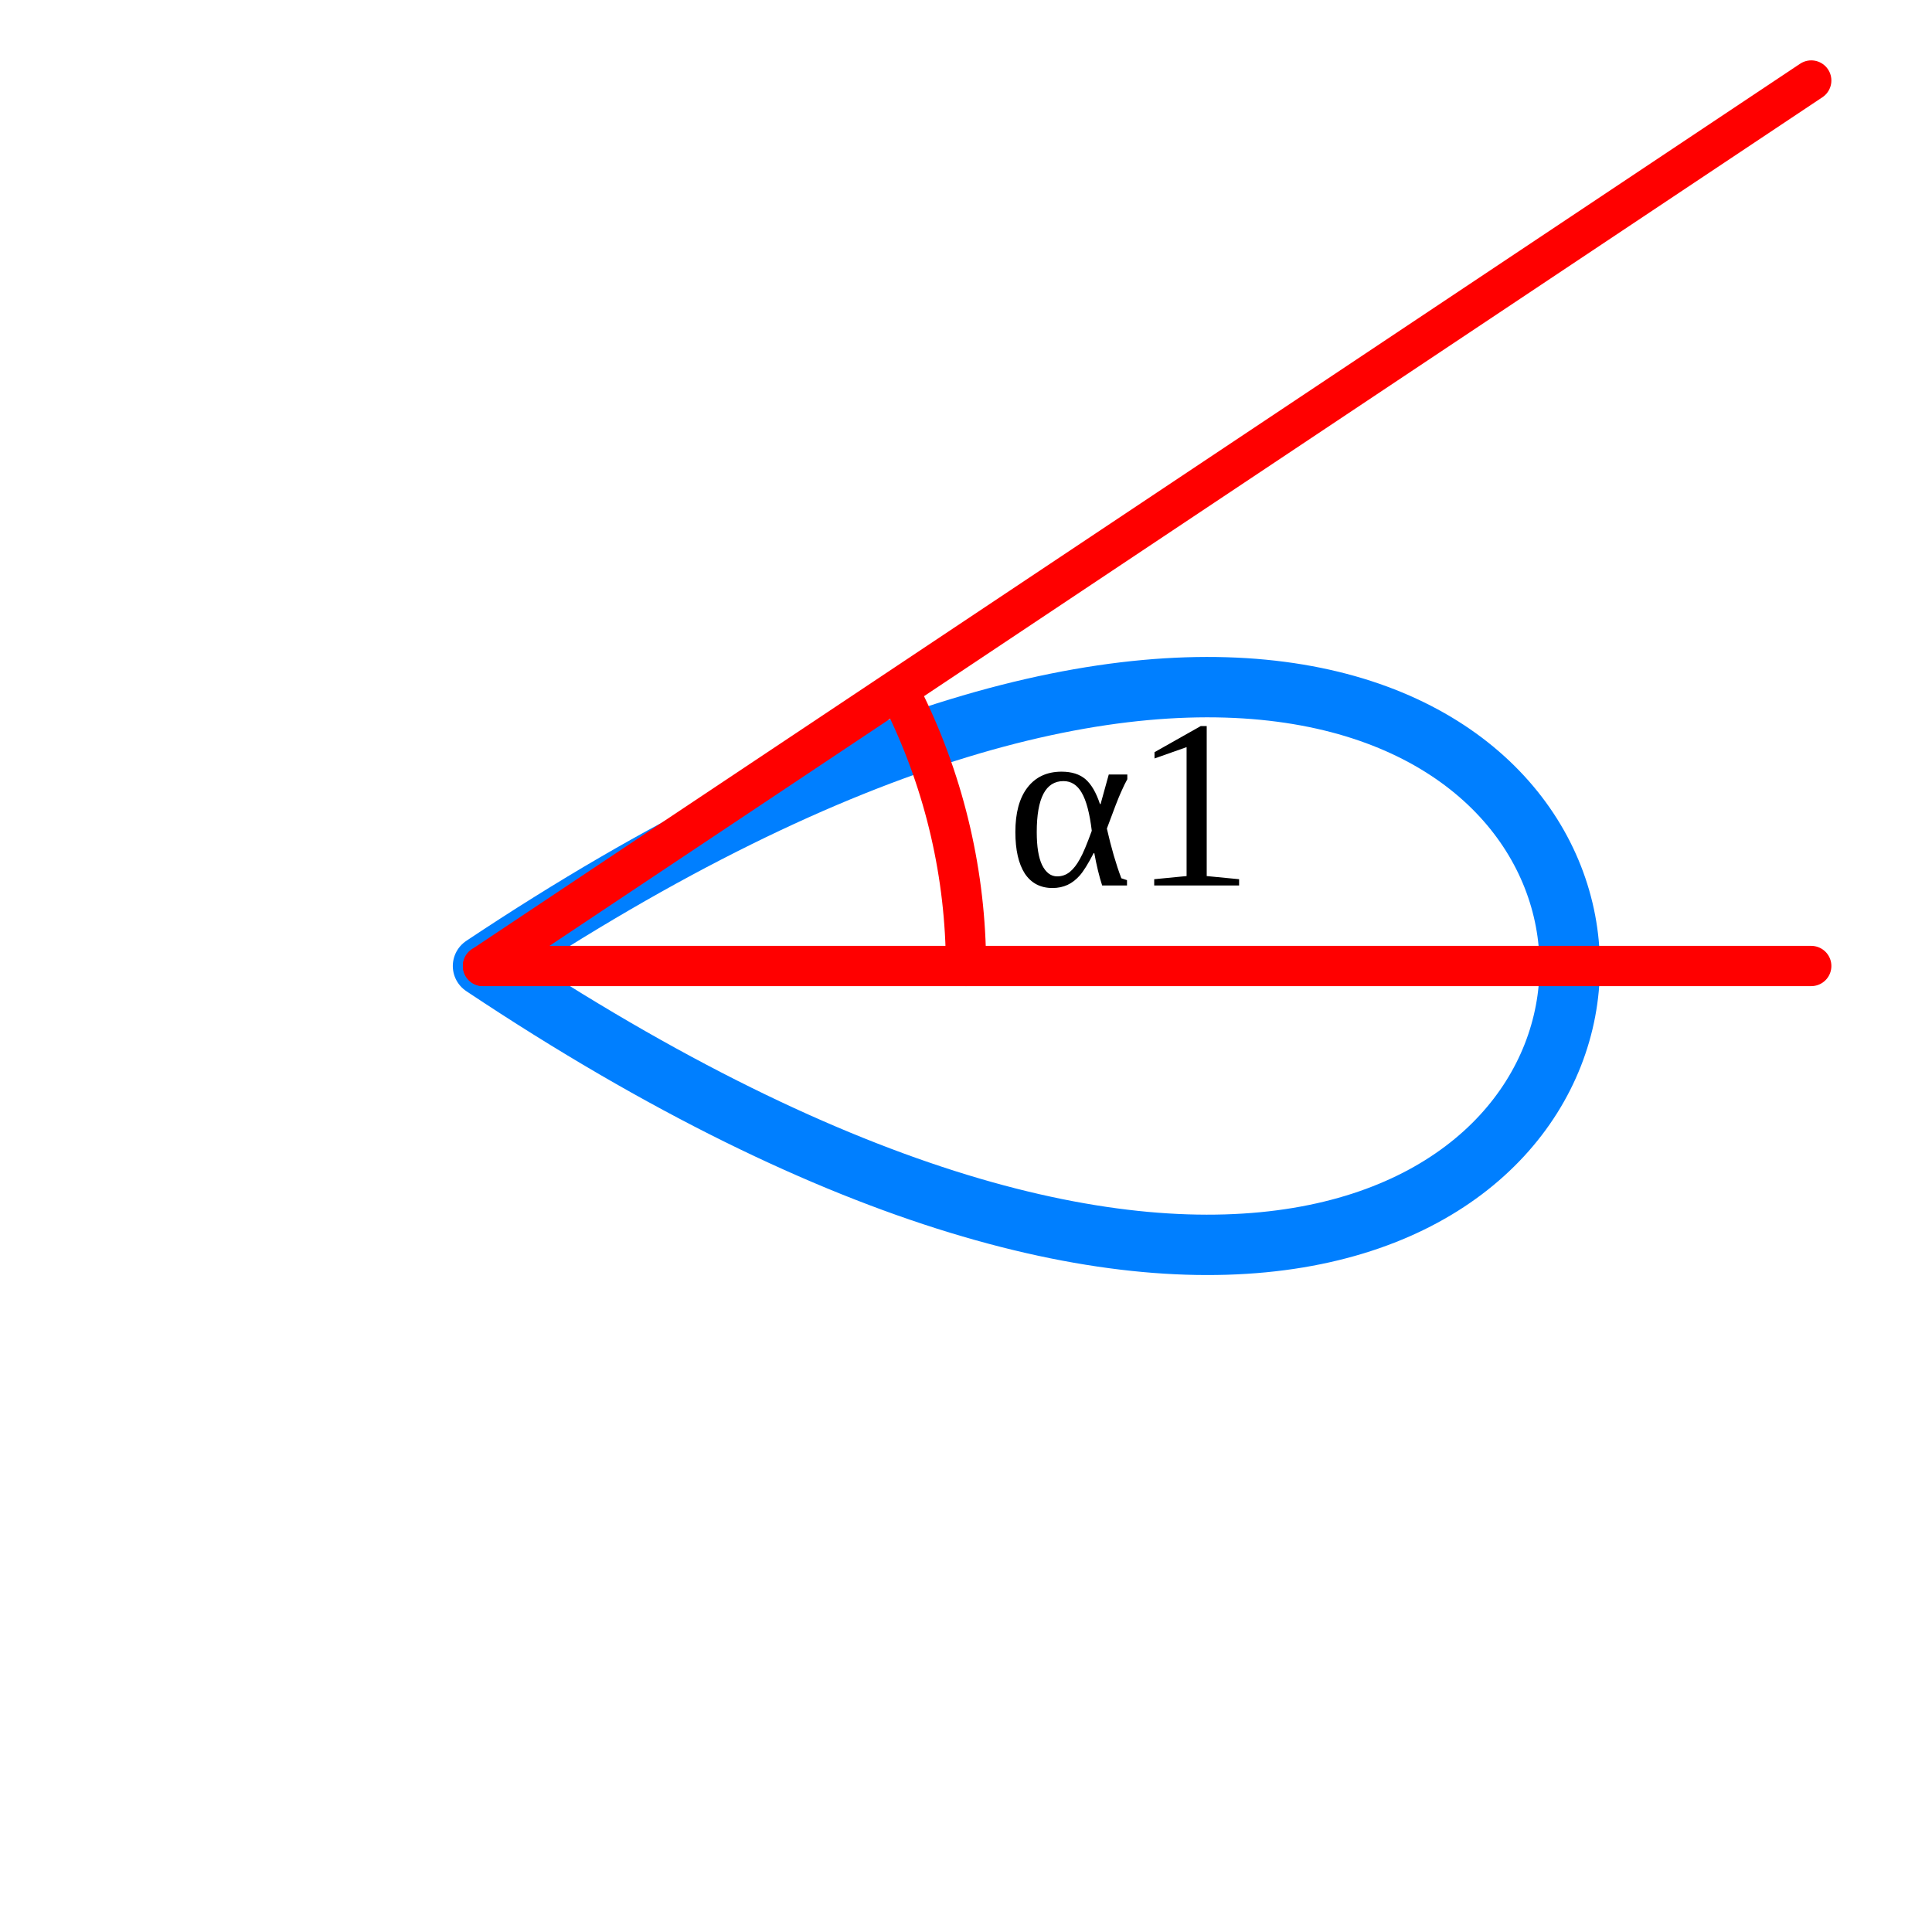
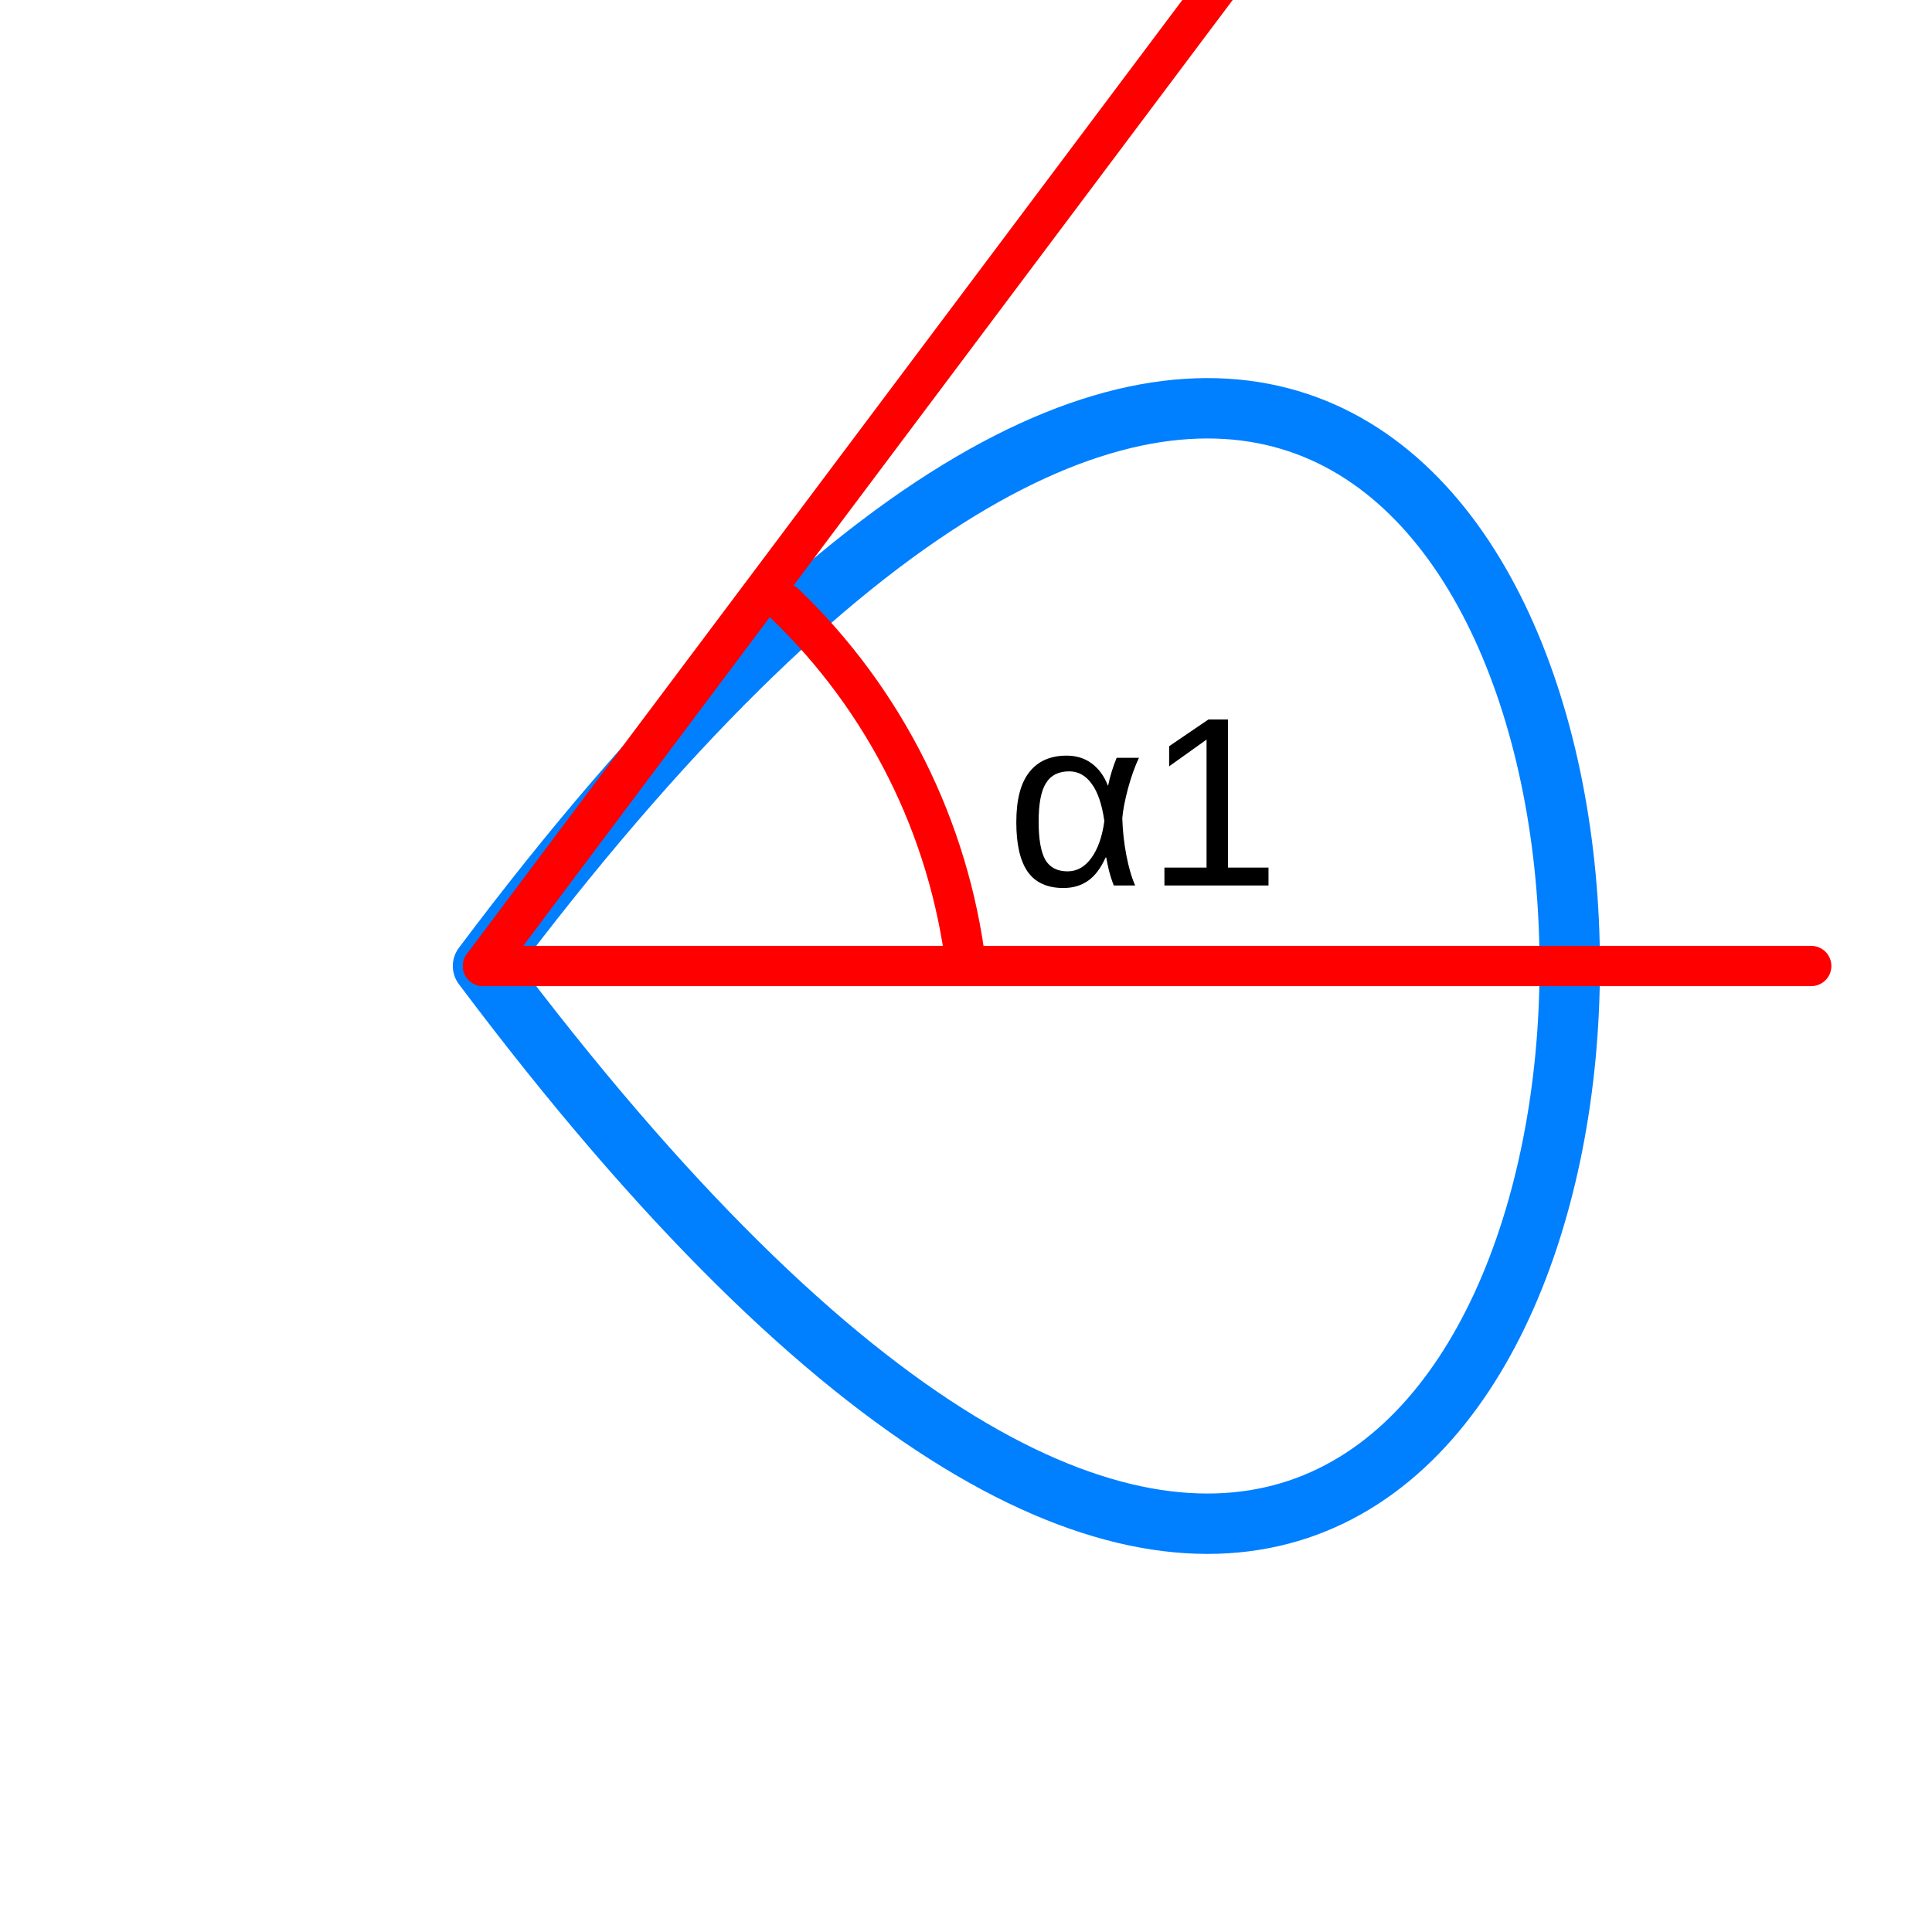
<svg xmlns="http://www.w3.org/2000/svg" width="96" height="96">
+   <style>
+     .centered_figure_sample_text {
+       font-family: arial;
+       font-size: 1.3rem;
+     }
+   </style>
  <g>
-     <path stroke="#007fff" d="m24,48 C96,0 96,96 24,48" stroke-linecap="round" stroke-linejoin="round" stroke-width="3" fill="none" />
-     <line stroke="#ff0000" x1="24" y1="48" x2="90" y2="4" stroke-linecap="round" stroke-linejoin="round" stroke-width="2" fill="none" />
+     <path stroke="#007fff" d="m24,48 C96,-48 96,144 24,48" stroke-linecap="round" stroke-linejoin="round" stroke-width="3" fill="none" />
+     <line stroke="#ff0000" x1="24" y1="48" x2="96" y2="-48" stroke-linecap="round" stroke-linejoin="round" stroke-width="2" fill="none" />
    <line stroke="#ff0000" x1="24" y1="48" x2="90" y2="48" stroke-linecap="round" stroke-linejoin="round" stroke-width="2" fill="none" />
-     <path stroke="#ff0000" d="m48,48 A 30 30 0 0 0 45 35" stroke-linecap="round" stroke-linejoin="round" stroke-width="2" fill="none" />
-     <text x="50" y="44">α1</text>
+     <path stroke="#ff0000" d="m48,48 A 30 30 0 0 0 39 30" stroke-linecap="round" stroke-linejoin="round" stroke-width="2" fill="none" />
+     <text x="50" y="44" class="centered_figure_sample_text">α1</text>
  </g>
</svg>
